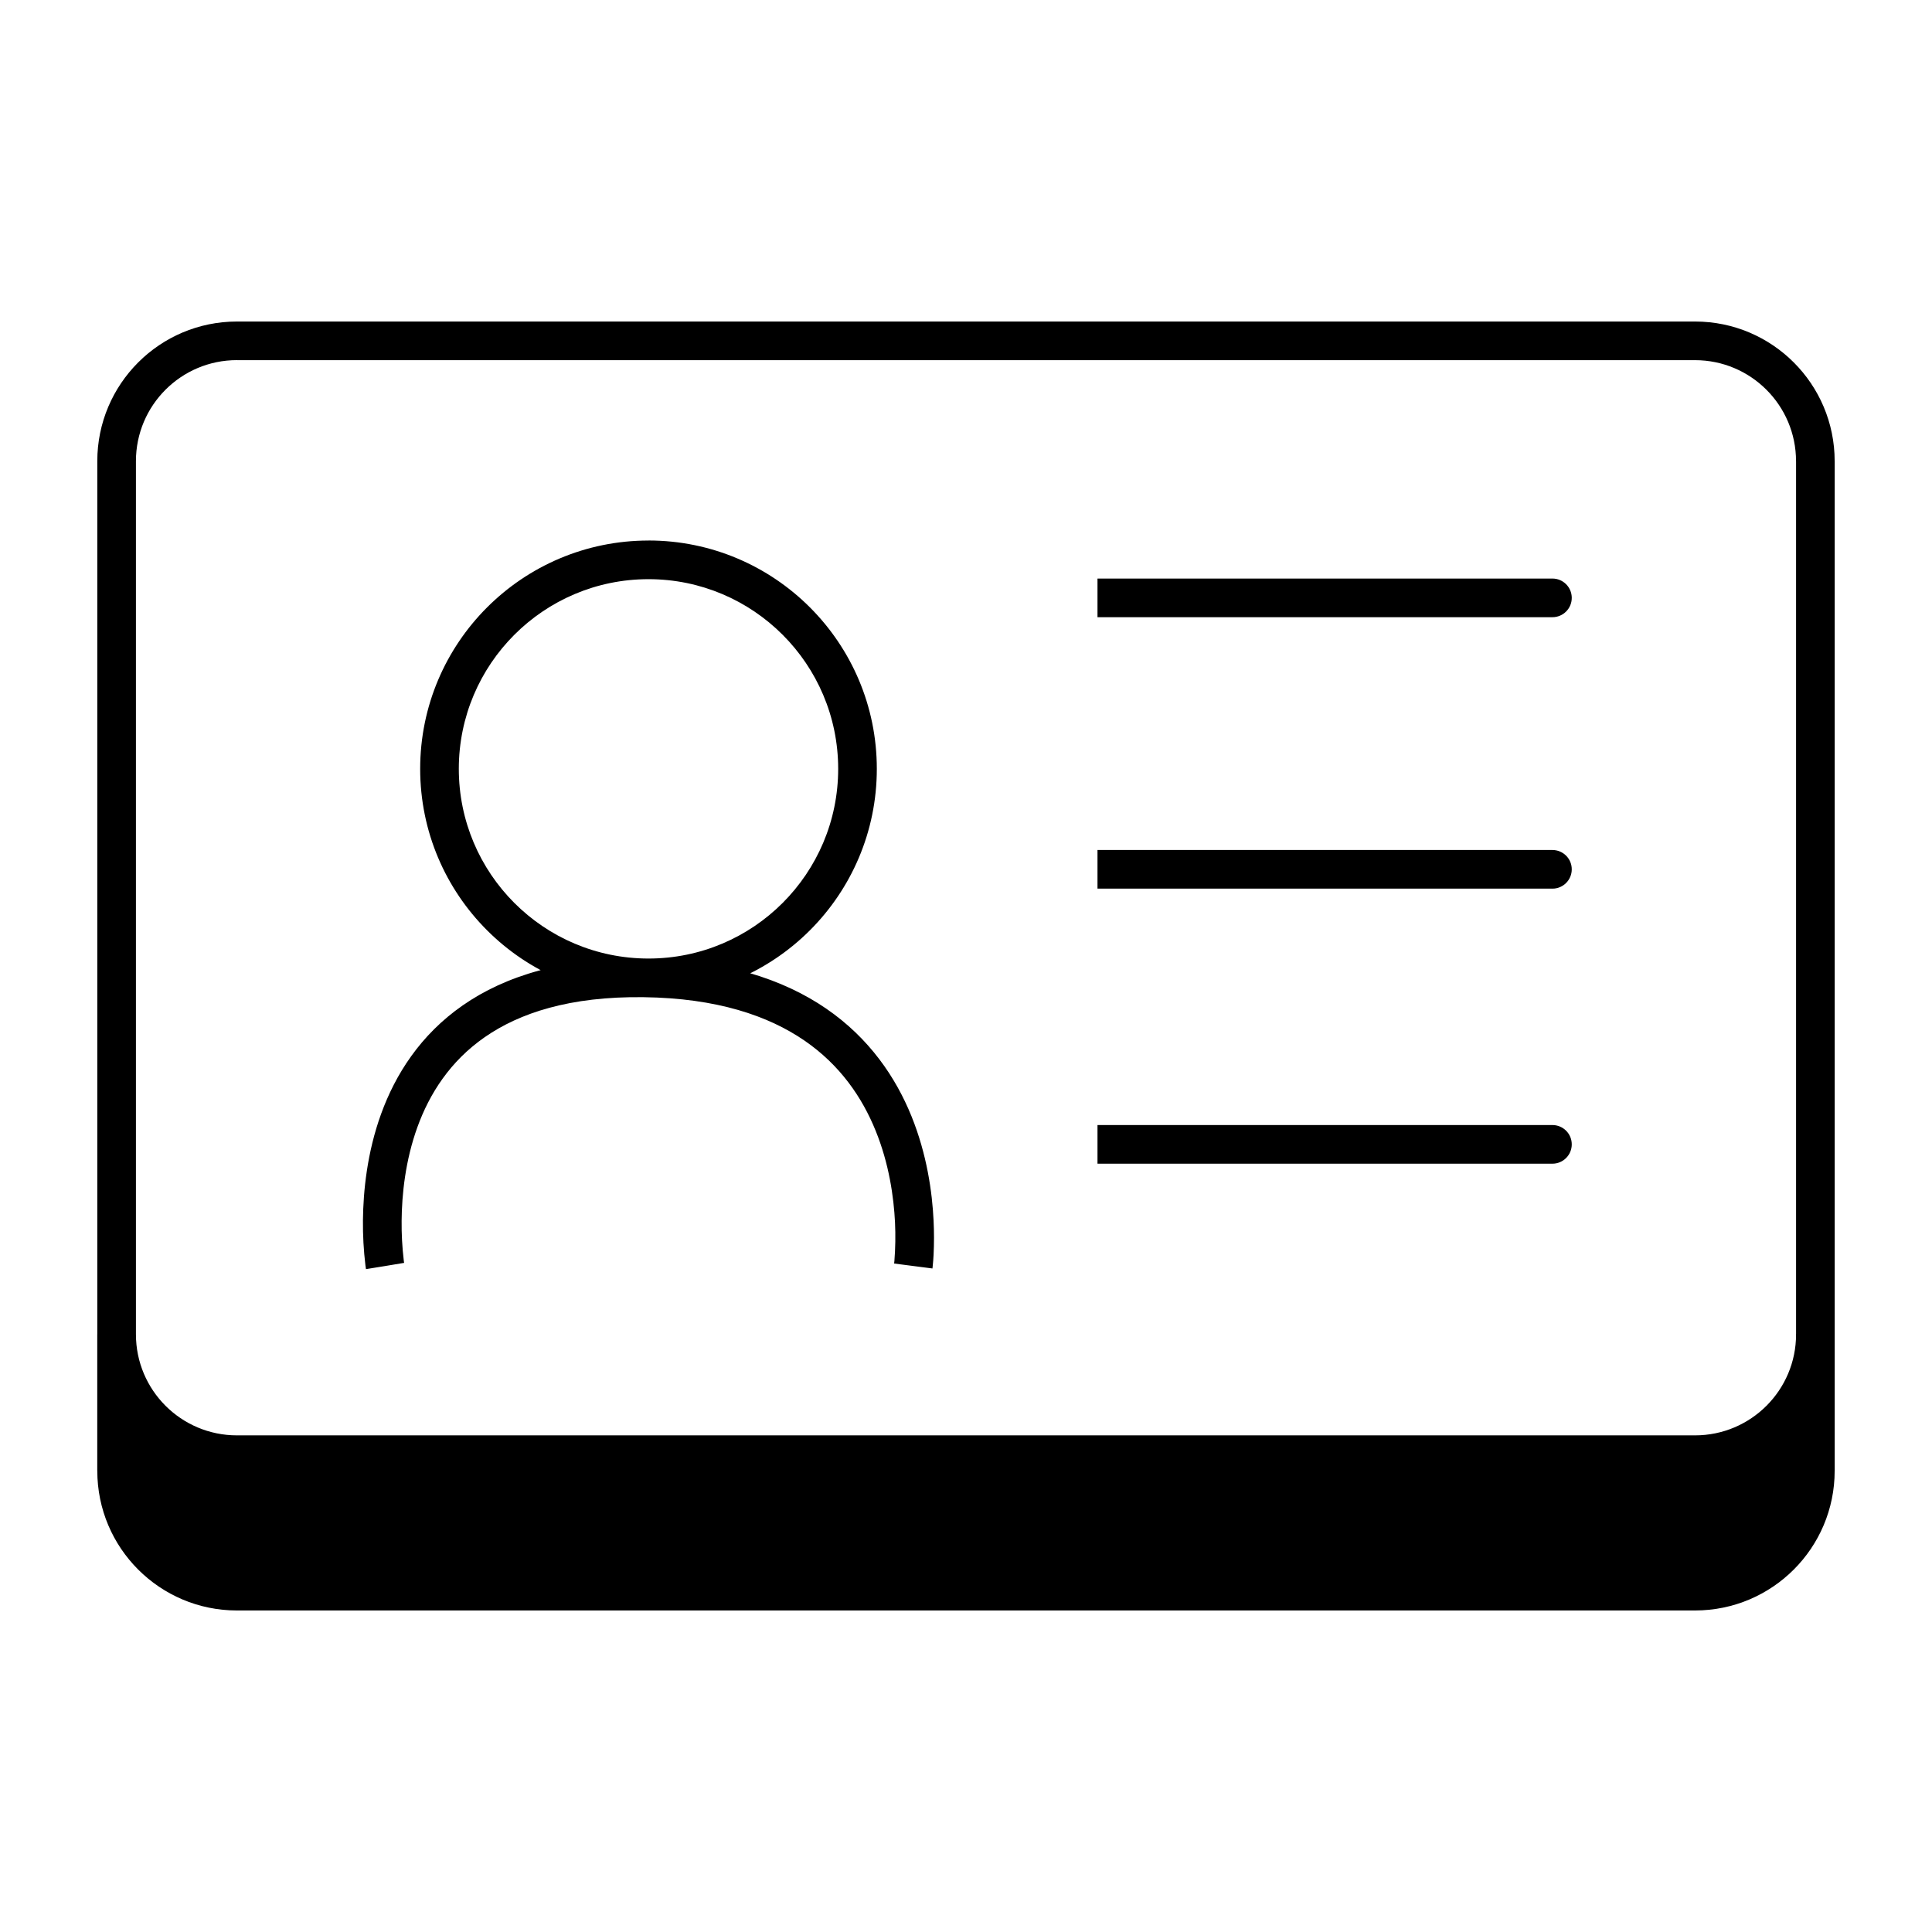
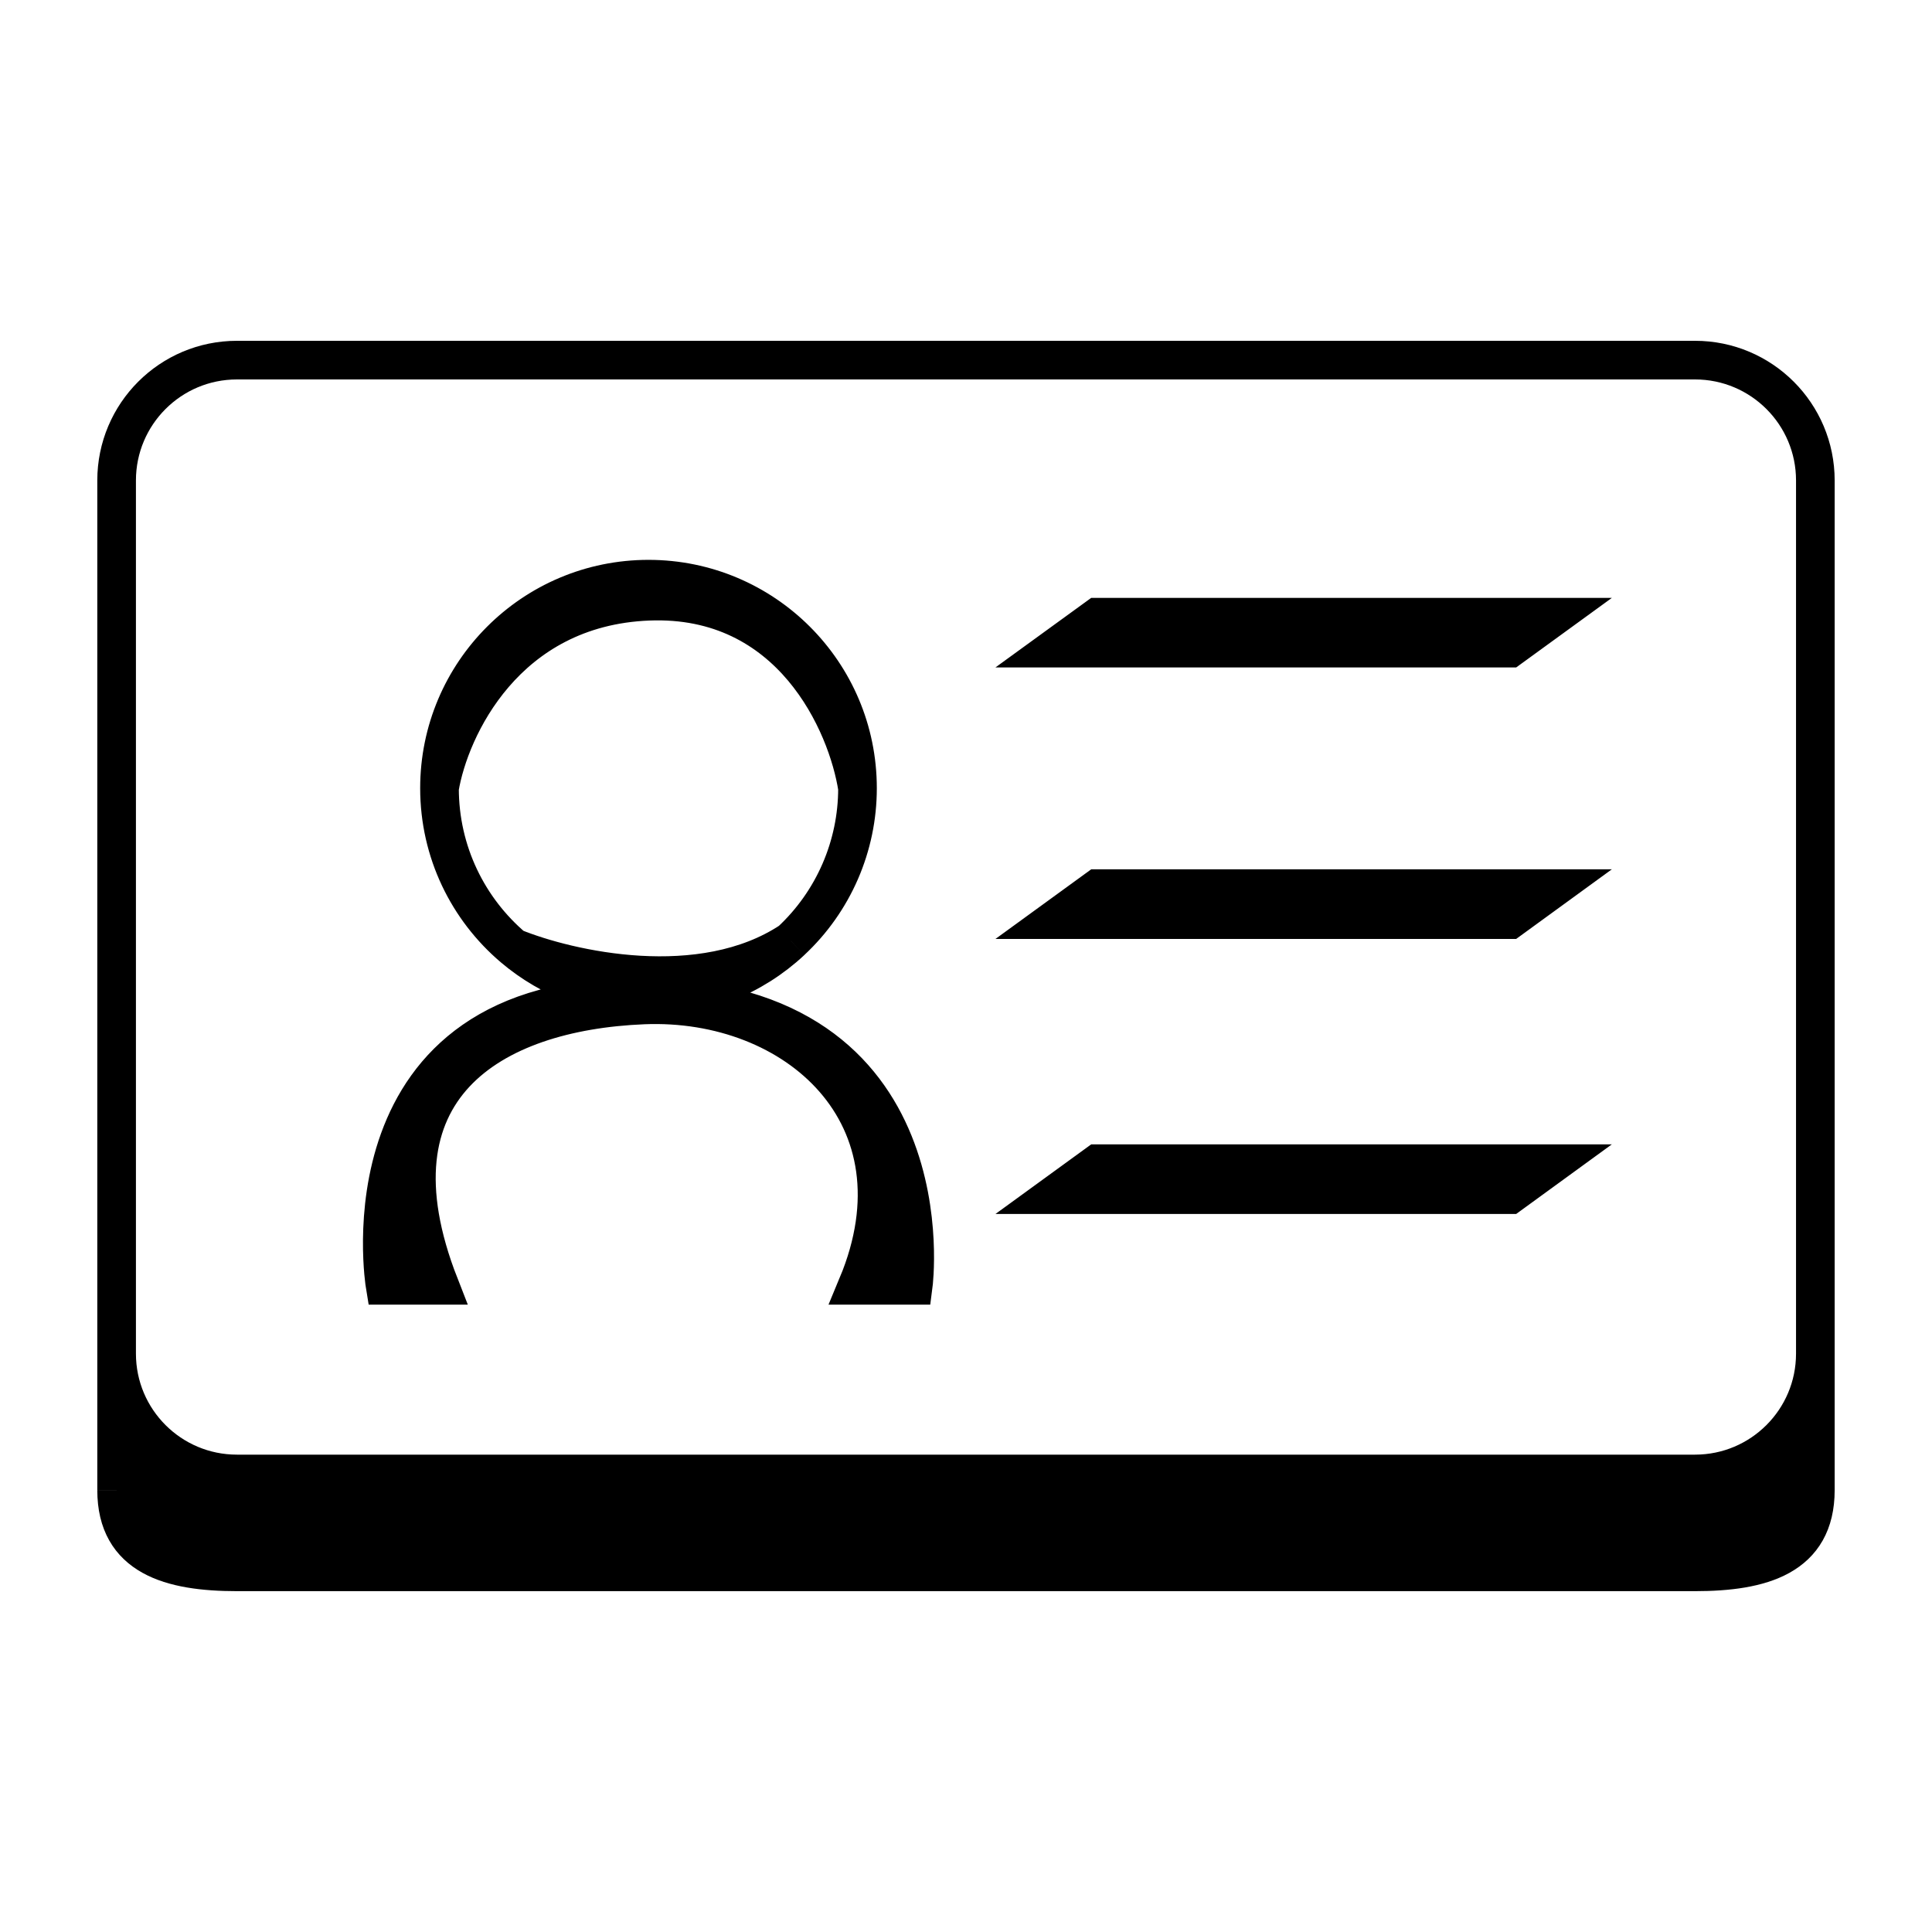
<svg width="50" height="50" fill="none" viewBox="0 0 50 50">
-   <path fill="currentColor" d="M43.868 37.647H6.132a3.114 3.114 0 0 1-3.114-3.114v3.532a3.114 3.114 0 0 0 3.114 3.114h37.736a3.114 3.114 0 0 0 3.113-3.114v-3.532a3.114 3.114 0 0 1-3.113 3.114" />
-   <path fill="currentColor" d="m16.657 25.307.006-.5zm23.52-9.334a.5.5 0 1 0 0-1zm0 7.025a.5.5 0 1 0 0-1zm0 7.118a.5.5 0 1 0 0-1zM3.018 34.533h.5zm0-22.598h-.5zm0 26.13h.5zm6.947-5.3c.493-.083.493-.082.494-.082v-.002l-.003-.012-.007-.054a8 8 0 0 1-.055-1.025c.006-.672.094-1.553.409-2.422.313-.863.846-1.704 1.743-2.327s2.2-1.058 4.105-1.034l.006-.5.006-.5c-2.066-.026-3.585.446-4.687 1.212s-1.746 1.796-2.113 2.809c-.366 1.008-.462 2.01-.47 2.752a9 9 0 0 0 .064 1.164l.013.092.001.006v.003zm6.692-7.458-.006.5c1.906.024 3.234.483 4.164 1.12s1.5 1.48 1.846 2.335c.349.857.47 1.72.502 2.376a8 8 0 0 1-.016.996l-.007.064v.002l.496.064.496.064v-.009l.003-.02.007-.07q.01-.091.019-.254a9 9 0 0 0 0-.886c-.035-.728-.17-1.71-.573-2.704-.405-.998-1.085-2.013-2.207-2.783-1.123-.77-2.653-1.268-4.718-1.295zm5.535-5.41h-.5a4.91 4.91 0 0 1-4.909 4.91v1a5.91 5.91 0 0 0 5.909-5.91zm-5.409 5.41v-.5a4.91 4.91 0 0 1-4.909-4.91h-1a5.91 5.91 0 0 0 5.909 5.91zm-5.409-5.41h.5a4.91 4.91 0 0 1 4.909-4.908v-1a5.91 5.91 0 0 0-5.909 5.909zm5.409-5.408v.5a4.91 4.91 0 0 1 4.909 4.909h1a5.91 5.91 0 0 0-5.909-5.91zm11.62.984v.5h11.774v-1H28.403zm0 7.025v.5h11.774v-1H28.403zm0 7.118v.5h11.774v-1H28.403zM6.132 8.821v.5h37.736v-1H6.132zm40.85 3.114h-.5v22.598h1V11.935zm-3.114 25.712v-.5H6.132v1h37.736zm-40.85-3.114h.5V11.935h-1v22.598zm3.114 3.114v-.5a2.614 2.614 0 0 1-2.614-2.614h-1a3.614 3.614 0 0 0 3.614 3.614zm40.85-3.114h-.5a2.614 2.614 0 0 1-2.614 2.614v1a3.614 3.614 0 0 0 3.613-3.614zM43.868 8.821v.5a2.614 2.614 0 0 1 2.613 2.614h1a3.614 3.614 0 0 0-3.613-3.614zm-37.736 0v-.5a3.614 3.614 0 0 0-3.614 3.614h1A2.614 2.614 0 0 1 6.132 9.32zm40.85 6.646h-.5v22.598h1V15.467zm-3.114 25.712v-.5H6.132v1h37.736zm-40.85-3.114h.5V15.467h-1v22.598zm3.114 3.114v-.5a2.614 2.614 0 0 1-2.614-2.614h-1a3.614 3.614 0 0 0 3.614 3.614zm40.85-3.114h-.5a2.614 2.614 0 0 1-2.614 2.614v1a3.614 3.614 0 0 0 3.613-3.614zM3.017 34.533h-.5v3.532h1v-3.532zm43.963 3.532h.5v-3.532h-1v3.532z" />
+   <path fill="currentColor" d="M43.868 38.147H6.132a3.114 3.114 0 0 1-3.114-3.114v3.532c0 1.72 1.394 2.114 3.114 2.114h37.736c1.72 0 3.113-.394 3.113-2.114v-3.532a3.114 3.114 0 0 1-3.113 3.114M9.965 33.264s-1.25-7.557 6.692-7.457 6.979 7.457 6.979 7.457h-1.444c1.827-4.381-1.585-7.417-5.535-7.256-3.95.162-7.283 2.15-5.283 7.256z" />
+   <path stroke="currentColor" d="M22.192 20.398a5.409 5.409 0 0 0-10.818 0m10.818 0a5.4 5.4 0 0 1-1.719 3.954m1.719-3.954c-.259-1.674-1.704-4.986-5.409-4.838-3.706.149-5.15 3.287-5.409 4.838m0 0c0 1.653.741 3.132 1.91 4.125M3.018 35.033V12.435A3.114 3.114 0 0 1 6.132 9.32h37.736a3.114 3.114 0 0 1 3.113 3.114v22.598m-43.963 0a3.114 3.114 0 0 0 3.114 3.114h37.736a3.114 3.114 0 0 0 3.113-3.114m-43.963 0v3.532m43.963-3.532v3.532m-43.963 0V15.967m0 22.598c0 1.72 1.394 2.114 3.114 2.114h37.736c1.72 0 3.113-.394 3.113-2.114m0 0V15.967m-33.697 8.556a5.4 5.4 0 0 0 3.499 1.284 5.4 5.4 0 0 0 3.69-1.454m-7.19.17c1.432.584 4.874 1.368 7.19-.17M9.965 33.264s-1.25-7.557 6.692-7.457 6.979 7.457 6.979 7.457h-1.444c1.827-4.381-1.585-7.417-5.535-7.256-3.95.162-7.283 2.15-5.283 7.256zm18.438-17.291h11.774l-1.102.801H27.3zm0 7.025h11.774l-1.102.802H27.3zm0 7.118h11.774l-1.102.802H27.3z" />
</svg>
